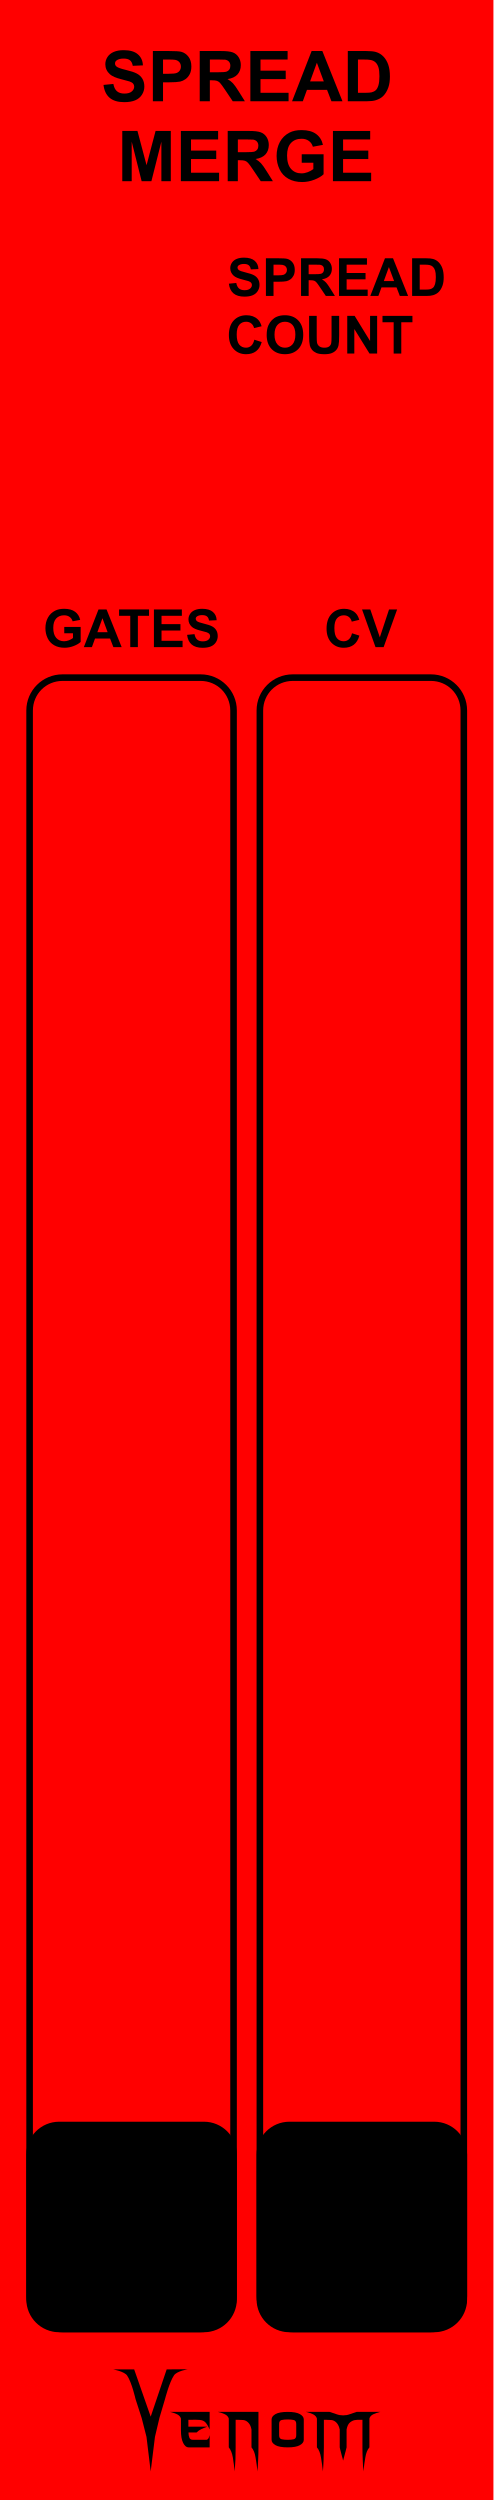
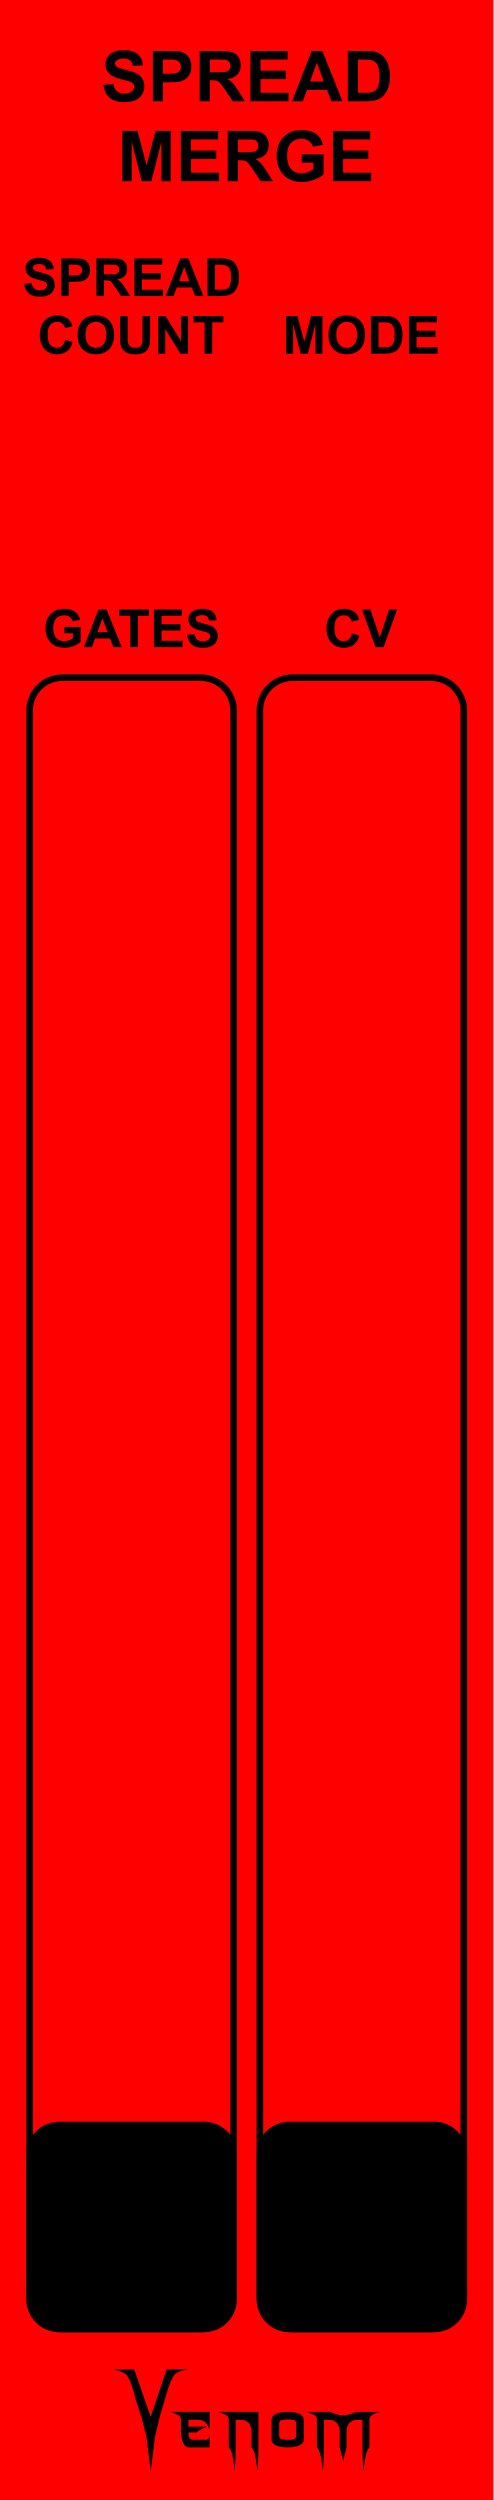
<svg xmlns="http://www.w3.org/2000/svg" width="75" height="380" viewBox="0 0 75 380" version="1.1" id="svg100">
  <defs id="defs7">
    <rect x="85" y="10" width="51.058" height="25" id="rect29906" />
    <linearGradient id="a8e142bb-541b-4903-be63-d5d069028a5d" x1="22.5" x2="22.5" y2="380" gradientUnits="userSpaceOnUse">
      <stop offset="0" stop-color="#ebebeb" id="stop2" />
      <stop offset="1" stop-color="#e1e1e1" id="stop4" />
    </linearGradient>
  </defs>
  <g id="layer3" style="display:inline">
    <g id="aea613ef-74be-49bf-be45-c0734aee674b" data-name="FND BG" style="fill:#ff0000;fill-opacity:1;stroke-width:1" transform="scale(1.666667,1)">
      <rect width="45" height="380" fill="url(#a8e142bb-541b-4903-be63-d5d069028a5d)" id="rect9" style="fill:#ff0000;fill-opacity:1;stroke-width:1" x="0" y="0" />
    </g>
  </g>
  <g id="layer4" style="display:inline">
    <g id="g42796" transform="matrix(0.304583,0,0,0.304583,14.43755,-12.68508)" style="fill:#000000;fill-opacity:1">
      <g aria-label="enom" id="text4270-27" style="font-size:49.389px;line-height:1.25;font-family:'NECK ROMANCER';-inkscape-font-specification:'NECK ROMANCER, Normal';font-variant-ligatures:none;text-align:center;text-anchor:middle;fill:#000000;fill-opacity:1;stroke-width:2.646">
        <path d="m 46.609,1249.244 q 0,1.158 0,3.425 3.183,0 9.453,0 -1.64,0.579 -2.99,1.206 -1.35,0.627 -2.363,1.688 -1.35,0 -4.051,0 0,1.495 0.434,2.556 0.386,1.109 1.833,1.109 2.267,0 6.801,0 0.482,-0.145 0.868,-0.627 0.338,-0.53 0.627,-1.736 0,2.026 0,6.125 -3.521,0 -10.563,0 -1.543,0 -2.653,-2.219 -1.109,-2.17 -1.109,-6.318 0,-1.978 0,-5.836 -0.386,-1.35 -1.881,-2.122 -1.495,-0.724 -3.569,-1.206 6.608,0 19.775,0 0,2.942 0,8.778 -1.206,-2.701 -2.219,-3.666 -1.013,-0.965 -2.701,-1.109 -0.916,-0.097 -2.17,-0.097 -1.206,0.048 -2.846,0.048 -0.241,0 -0.675,0 z" id="path42762" style="fill:#000000;fill-opacity:1" />
        <path d="m 81.577,1245.289 q 0,5.884 0,17.701 0,3.087 -0.145,6.077 -0.096,3.039 -0.338,5.933 -0.386,-3.714 -0.965,-6.994 -0.531,-3.328 -2.026,-5.016 0,-2.99 0,-8.923 -0.241,-1.351 -0.723,-2.219 -0.482,-0.868 -1.061,-1.399 -1.109,-1.013 -2.412,-1.109 -1.35,-0.097 -2.267,-0.097 -0.482,0 -1.447,0 0,4.582 0,13.746 0,3.087 -0.096,6.077 -0.145,3.039 -0.386,5.933 -0.386,-3.714 -0.916,-6.994 -0.579,-3.328 -2.026,-5.016 0,-4.823 0,-14.373 -0.386,-1.35 -1.881,-2.122 -1.495,-0.724 -3.569,-1.206 6.752,0 20.257,0 z" id="path42764" style="fill:#000000;fill-opacity:1" />
        <path d="m 104.197,1249.051 q 0,3.376 0,10.177 0,1.543 -1.929,2.653 -1.929,1.109 -6.077,1.109 -4.196,0 -6.125,-1.109 -1.929,-1.109 -1.929,-2.653 0,-3.376 0,-10.177 0,-1.543 1.929,-2.653 1.929,-1.109 6.125,-1.109 4.148,0 6.077,1.109 1.929,1.109 1.929,2.653 z m -3.762,7.91 q 0,-1.881 0,-5.643 0,-1.688 -1.254,-1.978 -1.206,-0.289 -2.99,-0.289 -1.833,0 -3.039,0.289 -1.254,0.289 -1.254,1.978 0,1.881 0,5.643 0,1.688 1.254,1.977 1.206,0.289 3.039,0.289 1.785,0 2.99,-0.289 1.254,-0.289 1.254,-1.977 z" id="path42766" style="fill:#000000;fill-opacity:1" />
        <path d="m 142.348,1245.289 q -2.026,0.482 -3.521,1.206 -1.543,0.772 -1.881,2.122 0,4.775 0,14.373 -1.495,1.688 -2.026,5.016 -0.579,3.28 -0.965,6.994 -0.241,-2.894 -0.338,-5.933 -0.145,-2.99 -0.145,-6.077 0,-4.582 0,-13.746 -0.482,0 -1.399,0 -0.531,0 -1.158,0 -0.627,0 -1.302,0.145 -1.254,0.241 -2.412,1.206 -1.158,0.965 -1.64,3.473 0,2.99 0,8.923 -0.145,0.627 -0.289,1.109 -0.097,0.482 -0.193,0.82 -0.531,1.978 -0.386,1.351 0.193,-0.627 -0.289,1.158 -0.097,0.338 -0.241,0.868 -0.145,0.531 -0.338,1.302 -0.145,-0.675 -0.289,-1.206 -0.145,-0.482 -0.241,-0.82 -0.531,-2.026 -0.338,-1.302 0.193,0.772 -0.434,-1.688 -0.048,-0.289 -0.193,-0.724 -0.097,-0.386 -0.193,-0.868 0,-2.99 0,-8.923 -0.289,-1.351 -0.772,-2.219 -0.482,-0.868 -1.061,-1.399 -1.109,-1.013 -2.412,-1.109 -1.302,-0.097 -2.267,-0.097 -0.482,0 -1.399,0 0,4.582 0,13.746 0,3.087 -0.145,6.077 -0.097,3.039 -0.338,5.933 -0.386,-3.714 -0.965,-6.994 -0.531,-3.328 -2.026,-5.016 0,-4.823 0,-14.373 -0.386,-1.35 -1.881,-2.122 -1.495,-0.724 -3.569,-1.206 3.955,0 11.768,0 1.158,0.386 3.473,1.157 0.772,0.289 1.592,0.434 0.82,0.145 1.688,0.145 0.868,0 1.736,-0.145 0.82,-0.145 1.592,-0.434 1.158,-0.386 3.424,-1.157 3.955,0 11.768,0 z" id="path42768" style="fill:#000000;fill-opacity:1" />
      </g>
      <g aria-label="V" transform="matrix(1.236317,0,0,0.8088538,-497.8809,123.4859)" id="text4270-3-5-2" style="font-size:78.506px;line-height:1.25;font-family:Nosferotica;-inkscape-font-specification:'Nosferotica, Normal';font-variant-ligatures:none;text-align:center;text-anchor:middle;fill:#000000;fill-opacity:1;stroke-width:3.271">
        <path d="m 431.65,1360.686 8.574,-0.102 c 0,0 -4.408,1.088 -5.599,3.728 -1.881,4.169 -3.642,14.663 -3.642,14.663 l -2.233,11.519 -1.833,11.831 -1.718,21.311 -1.695,-21.311 -1.922,-11.521 -2.501,-11.829 c 0,0 -1.52,-10.287 -3.383,-14.483 -1.145,-2.579 -5.634,-3.806 -5.634,-3.806 h 8.466 l 6.669,29.157 z" id="path30410" style="fill:#000000;fill-opacity:1" />
      </g>
    </g>
  </g>
  <g id="layer5" style="display:inline">
    <path style="color:#000000;fill:#000000;fill-opacity:1;-inkscape-stroke:none" d="M 9.5,102.5 C 6.462,102.5 4,104.962 4,108 v 241 c 0,3.038 2.462,5.5 5.5,5.5 h 21 c 3.038,0 5.5,-2.462 5.5,-5.5 V 108 c 0,-3.038 -2.462,-5.5 -5.5,-5.5 z m 0,1 h 21 c 2.502,0 4.5,1.998 4.5,4.5 v 241 c 0,2.502 -1.998,4.5 -4.5,4.5 H 9.5 C 6.998,353.5 5,351.502 5,349 V 108 c 0,-2.502 1.998,-4.5 4.5,-4.5 z" id="rect28061-6-6" />
    <rect style="display:inline;fill:#000000;fill-opacity:1;stroke:none;stroke-width:1;stroke-dasharray:2, 2" id="rect28061-6-0" width="32" height="32" x="4" y="322.5" rx="5" ry="5" />
    <path style="color:#000000;fill:#000000;fill-opacity:1;-inkscape-stroke:none" d="m 44.5,102.5 c -3.038,0 -5.5,2.462 -5.5,5.5 v 241 c 0,3.038 2.462,5.5 5.5,5.5 h 21 c 3.038,0 5.5,-2.462 5.5,-5.5 V 108 c 0,-3.038 -2.462,-5.5 -5.5,-5.5 z m 0,1 h 21 c 2.502,0 4.5,1.998 4.5,4.5 v 241 c 0,2.502 -1.998,4.5 -4.5,4.5 h -21 C 41.998,353.5 40,351.502 40,349 V 108 c 0,-2.502 1.998,-4.5 4.5,-4.5 z" id="rect28061-6-6-9" />
    <rect style="display:inline;fill:#000000;fill-opacity:1;stroke:none;stroke-width:1;stroke-dasharray:2, 2" id="rect28061-6-0-0" width="32" height="32" x="39" y="322.5" rx="5" ry="5" />
    <g aria-label="GATES" id="text4819" style="font-weight:bold;font-size:8px;line-height:1.25;font-family:Arial;-inkscape-font-specification:'Arial, Bold';font-variant-ligatures:none;text-align:center;text-anchor:middle;fill:#000000;fill-opacity:1">
      <path d="m 9.768,96.256 v -0.965 h 2.492 v 2.281 q -0.363,0.352 -1.055,0.621 -0.688,0.266 -1.395,0.266 -0.898,0 -1.566,-0.375 -0.668,-0.379 -1.004,-1.078 -0.336,-0.703 -0.336,-1.527 0,-0.895 0.375,-1.59 0.375,-0.695 1.098,-1.066 0.551,-0.285 1.371,-0.285 1.066,0 1.664,0.449 0.602,0.445 0.773,1.234 l -1.148,0.215 q -0.121,-0.422 -0.457,-0.664 -0.332,-0.246 -0.832,-0.246 -0.758,0 -1.207,0.48 -0.445,0.48 -0.445,1.426 0,1.02 0.453,1.531 0.453,0.508 1.188,0.508 0.363,0 0.727,-0.141 0.367,-0.145 0.629,-0.348 v -0.727 z" id="path23955" style="fill:#000000;fill-opacity:1" />
      <path d="m 18.49,98.361 h -1.258 l -0.5,-1.301 h -2.289 l -0.473,1.301 h -1.227 l 2.23,-5.727 h 1.223 z m -2.129,-2.266 -0.789,-2.125 -0.773,2.125 z" id="path23957" style="fill:#000000;fill-opacity:1" />
      <path d="m 19.799,98.361 v -4.758 h -1.699 v -0.969 h 4.551 v 0.969 h -1.695 v 4.758 z" id="path23959" style="fill:#000000;fill-opacity:1" />
      <path d="m 23.396,98.361 v -5.727 h 4.246 v 0.969 h -3.09 v 1.27 h 2.875 v 0.965 h -2.875 v 1.559 h 3.199 v 0.965 z" id="path23961" style="fill:#000000;fill-opacity:1" />
      <path d="m 28.439,96.498 1.125,-0.109 q 0.102,0.566 0.41,0.832 0.312,0.266 0.84,0.266 0.559,0 0.84,-0.234 0.285,-0.238 0.285,-0.555 0,-0.203 -0.121,-0.344 -0.117,-0.145 -0.414,-0.25 -0.203,-0.07 -0.926,-0.25 -0.93,-0.23 -1.305,-0.566 -0.527,-0.473 -0.527,-1.152 0,-0.438 0.246,-0.816 0.25,-0.383 0.715,-0.582 0.469,-0.199 1.129,-0.199 1.078,0 1.621,0.473 0.547,0.473 0.574,1.262 l -1.156,0.051 q -0.074,-0.441 -0.32,-0.633 -0.242,-0.195 -0.73,-0.195 -0.504,0 -0.789,0.207 -0.184,0.133 -0.184,0.355 0,0.203 0.172,0.348 0.219,0.184 1.062,0.383 0.844,0.199 1.246,0.414 0.406,0.211 0.633,0.582 0.23,0.367 0.23,0.91 0,0.492 -0.273,0.922 -0.273,0.43 -0.773,0.641 -0.5,0.207 -1.246,0.207 -1.086,0 -1.668,-0.5 -0.582,-0.504 -0.695,-1.465 z" id="path23963" style="fill:#000000;fill-opacity:1" />
    </g>
    <g aria-label="CV" id="text4819-1" style="font-weight:bold;font-size:8px;line-height:1.25;font-family:Arial;-inkscape-font-specification:'Arial, Bold';font-variant-ligatures:none;text-align:center;text-anchor:middle;display:inline;fill:#000000;fill-opacity:1">
      <path d="M 53.504,96.258 54.625,96.613 q -0.258,0.938 -0.859,1.395 -0.598,0.453 -1.52,0.453 -1.141,0 -1.875,-0.777 -0.734,-0.781 -0.734,-2.133 0,-1.43 0.738,-2.219 0.738,-0.793 1.941,-0.793 1.051,0 1.707,0.621 0.391,0.367 0.586,1.055 l -1.145,0.273 q -0.102,-0.445 -0.426,-0.703 -0.32,-0.258 -0.781,-0.258 -0.637,0 -1.035,0.457 -0.395,0.457 -0.395,1.48 0,1.086 0.391,1.547 0.391,0.461 1.016,0.461 0.461,0 0.793,-0.293 0.332,-0.293 0.477,-0.922 z" id="path23966" style="fill:#000000;fill-opacity:1" />
      <path d="M 57.078,98.363 55.031,92.637 h 1.254 l 1.449,4.238 1.402,-4.238 h 1.227 L 58.312,98.363 Z" id="path23968" style="fill:#000000;fill-opacity:1" />
    </g>
    <g aria-label="MERGE" id="text4819-9-2" style="font-weight:bold;font-size:10.667px;line-height:1.25;font-family:Arial;-inkscape-font-specification:'Arial, Bold';font-variant-ligatures:none;text-align:center;text-anchor:middle;display:inline;fill:#000000;fill-opacity:1">
      <path d="m 18.586,27.54 v -7.635 h 2.307 l 1.385,5.208 1.37,-5.208 h 2.313 v 7.635 h -1.432 v -6.01 l -1.516,6.01 h -1.484 l -1.51,-6.01 v 6.01 z" id="path23984" style="fill:#000000;fill-opacity:1" />
      <path d="m 27.492,27.54 v -7.635 h 5.661 v 1.292 H 29.034 v 1.693 h 3.833 v 1.286 H 29.034 v 2.078 h 4.266 v 1.286 z" id="path23986" style="fill:#000000;fill-opacity:1" />
      <path d="m 34.612,27.54 v -7.635 h 3.245 q 1.224,0 1.776,0.208 0.557,0.203 0.891,0.729 0.333,0.526 0.333,1.203 0,0.859 -0.505,1.422 -0.505,0.557 -1.51,0.703 0.5,0.292 0.823,0.641 0.328,0.349 0.88,1.24 l 0.932,1.49 h -1.844 l -1.115,-1.661 q -0.594,-0.891 -0.813,-1.12 -0.219,-0.234 -0.464,-0.318 -0.245,-0.089 -0.776,-0.089 h -0.313 v 3.188 z m 1.542,-4.406 h 1.141 q 1.109,0 1.385,-0.094 0.276,-0.094 0.432,-0.323 0.156,-0.229 0.156,-0.573 0,-0.385 -0.208,-0.62 -0.203,-0.24 -0.578,-0.302 -0.188,-0.026 -1.125,-0.026 h -1.203 z" id="path23988" style="fill:#000000;fill-opacity:1" />
      <path d="m 45.862,24.732 v -1.286 h 3.323 v 3.042 q -0.484,0.469 -1.406,0.828 -0.917,0.354 -1.859,0.354 -1.198,0 -2.089,-0.5 -0.891,-0.505 -1.339,-1.438 -0.448,-0.938 -0.448,-2.036 0,-1.193 0.5,-2.12 0.5,-0.927 1.464,-1.422 0.734,-0.38 1.828,-0.38 1.422,0 2.219,0.599 0.802,0.594 1.031,1.646 l -1.531,0.286 q -0.161,-0.563 -0.609,-0.885 -0.443,-0.328 -1.109,-0.328 -1.01,0 -1.609,0.641 -0.594,0.641 -0.594,1.901 0,1.359 0.604,2.042 0.604,0.677 1.583,0.677 0.484,0 0.969,-0.188 0.49,-0.193 0.839,-0.464 v -0.969 z" id="path23990" style="fill:#000000;fill-opacity:1" />
      <path d="m 50.607,27.54 v -7.635 h 5.661 v 1.292 h -4.12 v 1.693 h 3.833 v 1.286 h -3.833 v 2.078 h 4.266 v 1.286 z" id="path23992" style="fill:#000000;fill-opacity:1" />
    </g>
    <g aria-label="SPREAD" id="text27217" style="font-weight:bold;font-size:10.667px;line-height:1.25;font-family:Arial;-inkscape-font-specification:'Arial, Bold';font-variant-ligatures:none;text-align:center;text-anchor:middle;fill:#000000;fill-opacity:1">
      <path d="m 15.732,12.907 1.5,-0.146 q 0.135,0.755 0.547,1.109 0.417,0.354 1.12,0.354 0.745,0 1.12,-0.313 0.38,-0.318 0.38,-0.74 0,-0.271 -0.161,-0.458 -0.156,-0.193 -0.552,-0.333 -0.271,-0.094 -1.234,-0.333 -1.24,-0.307 -1.74,-0.755 -0.703,-0.63 -0.703,-1.536 0,-0.583 0.328,-1.089 0.333,-0.51 0.953,-0.776 0.625,-0.266 1.505,-0.266 1.438,0 2.161,0.63 0.729,0.63 0.766,1.682 l -1.542,0.068 Q 20.081,9.417 19.753,9.162 19.43,8.902 18.779,8.902 q -0.672,0 -1.052,0.276 -0.245,0.177 -0.245,0.474 0,0.271 0.229,0.464 0.292,0.245 1.417,0.51 1.125,0.266 1.661,0.552 0.542,0.281 0.844,0.776 0.307,0.49 0.307,1.214 0,0.656 -0.365,1.229 -0.365,0.573 -1.031,0.854 -0.667,0.276 -1.661,0.276 -1.448,0 -2.224,-0.667 -0.776,-0.672 -0.927,-1.953 z" id="path46270" style="fill:#000000;fill-opacity:1" />
      <path d="M 23.237,15.391 V 7.756 h 2.474 q 1.406,0 1.833,0.115 0.656,0.172 1.099,0.75 0.443,0.573 0.443,1.484 0,0.703 -0.255,1.182 -0.255,0.479 -0.651,0.755 -0.391,0.271 -0.797,0.359 -0.552,0.109 -1.599,0.109 h -1.005 v 2.88 z m 1.542,-6.344 v 2.167 h 0.844 q 0.911,0 1.219,-0.12 0.307,-0.12 0.479,-0.375 0.177,-0.255 0.177,-0.594 0,-0.417 -0.245,-0.688 Q 27.008,9.167 26.633,9.099 26.357,9.047 25.523,9.047 Z" id="path46272" style="fill:#000000;fill-opacity:1" />
      <path d="M 30.357,15.391 V 7.756 h 3.245 q 1.224,0 1.776,0.208 0.557,0.203 0.891,0.729 0.333,0.526 0.333,1.203 0,0.859 -0.505,1.422 -0.505,0.557 -1.51,0.703 0.5,0.292 0.823,0.641 0.328,0.349 0.88,1.24 l 0.932,1.49 h -1.844 l -1.115,-1.661 q -0.594,-0.891 -0.813,-1.12 -0.219,-0.234 -0.464,-0.318 -0.245,-0.089 -0.776,-0.089 h -0.313 v 3.188 z m 1.542,-4.406 h 1.141 q 1.109,0 1.385,-0.094 0.276,-0.094 0.432,-0.323 0.156,-0.229 0.156,-0.573 0,-0.385 -0.208,-0.62 -0.203,-0.24 -0.578,-0.302 -0.188,-0.026 -1.125,-0.026 h -1.203 z" id="path46274" style="fill:#000000;fill-opacity:1" />
      <path d="M 38.055,15.391 V 7.756 h 5.661 v 1.292 h -4.12 v 1.693 h 3.833 v 1.286 h -3.833 v 2.078 h 4.266 v 1.286 z" id="path46276" style="fill:#000000;fill-opacity:1" />
      <path d="m 52.055,15.391 h -1.677 l -0.667,-1.734 h -3.052 l -0.63,1.734 H 44.393 L 47.367,7.756 h 1.63 z m -2.839,-3.021 -1.052,-2.833 -1.031,2.833 z" id="path46278" style="fill:#000000;fill-opacity:1" />
      <path d="m 52.867,7.756 h 2.818 q 0.953,0 1.453,0.146 0.672,0.198 1.151,0.703 0.479,0.505 0.729,1.24 0.25,0.729 0.25,1.802 0,0.943 -0.234,1.625 -0.286,0.833 -0.818,1.349 -0.401,0.391 -1.083,0.609 -0.51,0.161 -1.365,0.161 h -2.901 z m 1.542,1.292 v 5.057 h 1.151 q 0.646,0 0.932,-0.073 0.375,-0.094 0.62,-0.318 0.25,-0.224 0.406,-0.734 0.156,-0.516 0.156,-1.401 0,-0.885 -0.156,-1.359 Q 57.362,9.745 57.081,9.48 56.8,9.214 56.367,9.12 56.044,9.047 55.102,9.047 Z" id="path46280" style="fill:#000000;fill-opacity:1" />
    </g>
-     <g id="g46351" transform="translate(-2,0.303169)" style="fill:#000000;fill-opacity:1">
-       <g aria-label="SPREAD" id="text39375" style="font-weight:bold;font-size:8px;line-height:1.25;font-family:Arial;-inkscape-font-specification:'Arial, Bold';font-variant-ligatures:none;text-align:center;text-anchor:middle;display:inline;fill:#000000;fill-opacity:1">
-         <path d="m 36.79,42.818 1.125,-0.109 q 0.102,0.566 0.41,0.832 0.312,0.266 0.84,0.266 0.559,0 0.84,-0.234 0.285,-0.238 0.285,-0.555 0,-0.203 -0.121,-0.344 -0.117,-0.145 -0.414,-0.25 -0.203,-0.07 -0.926,-0.25 -0.93,-0.23 -1.305,-0.566 -0.527,-0.473 -0.527,-1.152 0,-0.438 0.246,-0.816 0.25,-0.383 0.715,-0.582 0.469,-0.199 1.129,-0.199 1.078,0 1.621,0.473 0.547,0.473 0.574,1.262 l -1.156,0.051 q -0.074,-0.441 -0.32,-0.633 -0.242,-0.195 -0.73,-0.195 -0.504,0 -0.789,0.207 -0.184,0.133 -0.184,0.355 0,0.203 0.172,0.348 0.219,0.184 1.062,0.383 0.844,0.199 1.246,0.414 0.406,0.211 0.633,0.582 0.23,0.367 0.23,0.91 0,0.492 -0.273,0.922 -0.273,0.43 -0.773,0.641 -0.5,0.207 -1.246,0.207 -1.086,0 -1.668,-0.5 -0.582,-0.504 -0.695,-1.465 z" id="path46283" style="fill:#000000;fill-opacity:1" />
-         <path d="m 42.419,44.682 v -5.727 h 1.855 q 1.055,0 1.375,0.086 0.492,0.129 0.824,0.562 0.332,0.43 0.332,1.113 0,0.527 -0.191,0.887 -0.191,0.359 -0.488,0.566 -0.293,0.203 -0.598,0.27 -0.414,0.082 -1.199,0.082 h -0.754 v 2.16 z m 1.156,-4.758 v 1.625 h 0.633 q 0.684,0 0.914,-0.09 0.23,-0.09 0.359,-0.281 0.133,-0.191 0.133,-0.445 0,-0.312 -0.184,-0.516 -0.184,-0.203 -0.465,-0.254 -0.207,-0.039 -0.832,-0.039 z" id="path46285" style="fill:#000000;fill-opacity:1" />
-         <path d="m 47.759,44.682 v -5.727 h 2.434 q 0.918,0 1.332,0.156 0.418,0.152 0.668,0.547 0.25,0.395 0.25,0.902 0,0.645 -0.379,1.066 -0.379,0.418 -1.133,0.527 0.375,0.219 0.617,0.48 0.246,0.262 0.66,0.93 l 0.699,1.117 H 51.524 L 50.688,43.436 q -0.445,-0.668 -0.609,-0.84 -0.164,-0.176 -0.348,-0.238 -0.184,-0.066 -0.582,-0.066 h -0.234 v 2.391 z m 1.156,-3.305 h 0.855 q 0.832,0 1.039,-0.07 0.207,-0.07 0.324,-0.242 0.117,-0.172 0.117,-0.43 0,-0.289 -0.156,-0.465 -0.152,-0.18 -0.434,-0.227 -0.141,-0.02 -0.844,-0.02 h -0.902 z" id="path46287" style="fill:#000000;fill-opacity:1" />
-         <path d="m 53.532,44.682 v -5.727 h 4.246 v 0.969 H 54.688 v 1.27 h 2.875 v 0.965 h -2.875 v 1.559 h 3.199 v 0.965 z" id="path46289" style="fill:#000000;fill-opacity:1" />
-         <path d="m 64.032,44.682 h -1.258 l -0.5,-1.301 h -2.289 l -0.473,1.301 h -1.227 l 2.23,-5.727 h 1.223 z m -2.129,-2.266 -0.789,-2.125 -0.773,2.125 z" id="path46291" style="fill:#000000;fill-opacity:1" />
-         <path d="m 64.642,38.955 h 2.113 q 0.715,0 1.09,0.109 0.504,0.148 0.863,0.527 0.359,0.379 0.547,0.93 0.188,0.547 0.188,1.352 0,0.707 -0.176,1.219 -0.215,0.625 -0.613,1.012 -0.301,0.293 -0.812,0.457 -0.383,0.121 -1.023,0.121 h -2.176 z m 1.156,0.969 v 3.793 h 0.863 q 0.484,0 0.699,-0.055 0.281,-0.07 0.465,-0.238 0.188,-0.168 0.305,-0.551 0.117,-0.387 0.117,-1.051 0,-0.664 -0.117,-1.02 -0.117,-0.355 -0.328,-0.555 -0.211,-0.199 -0.535,-0.27 -0.242,-0.055 -0.949,-0.055 z" id="path46293" style="fill:#000000;fill-opacity:1" />
-       </g>
-       <g aria-label="COUNT" id="text39375-1" style="font-weight:bold;font-size:8px;line-height:1.25;font-family:Arial;-inkscape-font-specification:'Arial, Bold';font-variant-ligatures:none;text-align:center;text-anchor:middle;display:inline;fill:#000000;fill-opacity:1">
-         <path d="m 40.657,51.333 1.121,0.355 q -0.258,0.938 -0.859,1.395 -0.598,0.453 -1.52,0.453 -1.141,0 -1.875,-0.777 -0.734,-0.781 -0.734,-2.133 0,-1.43 0.738,-2.219 0.738,-0.793 1.941,-0.793 1.051,0 1.707,0.621 0.391,0.367 0.586,1.055 l -1.145,0.273 q -0.102,-0.445 -0.426,-0.703 -0.32,-0.258 -0.781,-0.258 -0.637,0 -1.035,0.457 -0.395,0.457 -0.395,1.48 0,1.086 0.391,1.547 0.391,0.461 1.016,0.461 0.461,0 0.793,-0.293 0.332,-0.293 0.477,-0.922 z" id="path46296" style="fill:#000000;fill-opacity:1" />
-         <path d="m 42.536,50.61 q 0,-0.875 0.262,-1.469 0.195,-0.438 0.531,-0.785 0.34,-0.348 0.742,-0.516 0.535,-0.227 1.234,-0.227 1.266,0 2.023,0.785 0.762,0.785 0.762,2.184 0,1.387 -0.754,2.172 -0.754,0.781 -2.016,0.781 -1.277,0 -2.031,-0.777 -0.754,-0.781 -0.754,-2.148 z m 1.191,-0.039 q 0,0.973 0.449,1.477 0.449,0.5 1.141,0.5 0.691,0 1.133,-0.496 0.445,-0.5 0.445,-1.496 0,-0.984 -0.434,-1.469 -0.43,-0.484 -1.145,-0.484 -0.715,0 -1.152,0.492 -0.438,0.488 -0.438,1.477 z" id="path46298" style="fill:#000000;fill-opacity:1" />
-         <path d="m 48.985,47.712 h 1.156 v 3.102 q 0,0.738 0.043,0.957 0.074,0.352 0.352,0.566 0.281,0.211 0.766,0.211 0.492,0 0.742,-0.199 0.25,-0.203 0.301,-0.496 0.051,-0.293 0.051,-0.973 v -3.168 h 1.156 v 3.008 q 0,1.031 -0.094,1.457 -0.094,0.426 -0.348,0.719 -0.25,0.293 -0.672,0.469 -0.422,0.172 -1.102,0.172 -0.82,0 -1.246,-0.188 -0.422,-0.191 -0.668,-0.492 -0.246,-0.305 -0.324,-0.637 -0.113,-0.492 -0.113,-1.453 z" id="path46300" style="fill:#000000;fill-opacity:1" />
-         <path d="m 54.782,53.438 v -5.727 h 1.125 l 2.344,3.824 v -3.824 h 1.074 v 5.727 h -1.16 l -2.309,-3.734 v 3.734 z" id="path46302" style="fill:#000000;fill-opacity:1" />
-         <path d="m 61.837,53.438 v -4.758 h -1.699 v -0.969 h 4.551 v 0.969 h -1.695 v 4.758 z" id="path46304" style="fill:#000000;fill-opacity:1" />
-       </g>
+     <g aria-label="SPREAD" id="text39375" style="font-weight:bold;font-size:8px;line-height:1.25;font-family:Arial;-inkscape-font-specification:'Arial, Bold';font-variant-ligatures:none;text-align:center;text-anchor:middle;display:inline;fill:#000000;fill-opacity:1" transform="translate(-33.11621,0.318471)">
+       <path d="m 36.79,42.818 1.125,-0.109 q 0.102,0.566 0.41,0.832 0.312,0.266 0.84,0.266 0.559,0 0.84,-0.234 0.285,-0.238 0.285,-0.555 0,-0.203 -0.121,-0.344 -0.117,-0.145 -0.414,-0.25 -0.203,-0.07 -0.926,-0.25 -0.93,-0.23 -1.305,-0.566 -0.527,-0.473 -0.527,-1.152 0,-0.438 0.246,-0.816 0.25,-0.383 0.715,-0.582 0.469,-0.199 1.129,-0.199 1.078,0 1.621,0.473 0.547,0.473 0.574,1.262 l -1.156,0.051 q -0.074,-0.441 -0.32,-0.633 -0.242,-0.195 -0.73,-0.195 -0.504,0 -0.789,0.207 -0.184,0.133 -0.184,0.355 0,0.203 0.172,0.348 0.219,0.184 1.062,0.383 0.844,0.199 1.246,0.414 0.406,0.211 0.633,0.582 0.23,0.367 0.23,0.91 0,0.492 -0.273,0.922 -0.273,0.43 -0.773,0.641 -0.5,0.207 -1.246,0.207 -1.086,0 -1.668,-0.5 -0.582,-0.504 -0.695,-1.465 z" id="path46283" style="fill:#000000;fill-opacity:1" />
+       <path d="m 42.419,44.682 v -5.727 h 1.855 q 1.055,0 1.375,0.086 0.492,0.129 0.824,0.562 0.332,0.43 0.332,1.113 0,0.527 -0.191,0.887 -0.191,0.359 -0.488,0.566 -0.293,0.203 -0.598,0.27 -0.414,0.082 -1.199,0.082 h -0.754 v 2.16 z m 1.156,-4.758 v 1.625 h 0.633 q 0.684,0 0.914,-0.09 0.23,-0.09 0.359,-0.281 0.133,-0.191 0.133,-0.445 0,-0.312 -0.184,-0.516 -0.184,-0.203 -0.465,-0.254 -0.207,-0.039 -0.832,-0.039 z" id="path46285" style="fill:#000000;fill-opacity:1" />
+       <path d="m 47.759,44.682 v -5.727 h 2.434 q 0.918,0 1.332,0.156 0.418,0.152 0.668,0.547 0.25,0.395 0.25,0.902 0,0.645 -0.379,1.066 -0.379,0.418 -1.133,0.527 0.375,0.219 0.617,0.48 0.246,0.262 0.66,0.93 l 0.699,1.117 H 51.524 L 50.688,43.436 q -0.445,-0.668 -0.609,-0.84 -0.164,-0.176 -0.348,-0.238 -0.184,-0.066 -0.582,-0.066 h -0.234 v 2.391 z m 1.156,-3.305 h 0.855 q 0.832,0 1.039,-0.07 0.207,-0.07 0.324,-0.242 0.117,-0.172 0.117,-0.43 0,-0.289 -0.156,-0.465 -0.152,-0.18 -0.434,-0.227 -0.141,-0.02 -0.844,-0.02 h -0.902 z" id="path46287" style="fill:#000000;fill-opacity:1" />
+       <path d="m 53.532,44.682 v -5.727 h 4.246 v 0.969 H 54.688 v 1.27 h 2.875 v 0.965 h -2.875 v 1.559 h 3.199 v 0.965 z" id="path46289" style="fill:#000000;fill-opacity:1" />
+       <path d="m 64.032,44.682 h -1.258 l -0.5,-1.301 h -2.289 l -0.473,1.301 h -1.227 l 2.23,-5.727 h 1.223 z m -2.129,-2.266 -0.789,-2.125 -0.773,2.125 z" id="path46291" style="fill:#000000;fill-opacity:1" />
+       <path d="m 64.642,38.955 h 2.113 q 0.715,0 1.09,0.109 0.504,0.148 0.863,0.527 0.359,0.379 0.547,0.93 0.188,0.547 0.188,1.352 0,0.707 -0.176,1.219 -0.215,0.625 -0.613,1.012 -0.301,0.293 -0.812,0.457 -0.383,0.121 -1.023,0.121 h -2.176 z m 1.156,0.969 v 3.793 h 0.863 q 0.484,0 0.699,-0.055 0.281,-0.07 0.465,-0.238 0.188,-0.168 0.305,-0.551 0.117,-0.387 0.117,-1.051 0,-0.664 -0.117,-1.02 -0.117,-0.355 -0.328,-0.555 -0.211,-0.199 -0.535,-0.27 -0.242,-0.055 -0.949,-0.055 z" id="path46293" style="fill:#000000;fill-opacity:1" />
+     </g>
+     <g aria-label="COUNT" id="text39375-1" style="font-weight:bold;font-size:8px;line-height:1.25;font-family:Arial;-inkscape-font-specification:'Arial, Bold';font-variant-ligatures:none;text-align:center;text-anchor:middle;display:inline;fill:#000000;fill-opacity:1" transform="translate(-30.73926,0.318471)">
+       <path d="m 40.657,51.333 1.121,0.355 q -0.258,0.938 -0.859,1.395 -0.598,0.453 -1.52,0.453 -1.141,0 -1.875,-0.777 -0.734,-0.781 -0.734,-2.133 0,-1.43 0.738,-2.219 0.738,-0.793 1.941,-0.793 1.051,0 1.707,0.621 0.391,0.367 0.586,1.055 l -1.145,0.273 q -0.102,-0.445 -0.426,-0.703 -0.32,-0.258 -0.781,-0.258 -0.637,0 -1.035,0.457 -0.395,0.457 -0.395,1.48 0,1.086 0.391,1.547 0.391,0.461 1.016,0.461 0.461,0 0.793,-0.293 0.332,-0.293 0.477,-0.922 z" id="path46296" style="fill:#000000;fill-opacity:1" />
+       <path d="m 42.536,50.61 q 0,-0.875 0.262,-1.469 0.195,-0.438 0.531,-0.785 0.34,-0.348 0.742,-0.516 0.535,-0.227 1.234,-0.227 1.266,0 2.023,0.785 0.762,0.785 0.762,2.184 0,1.387 -0.754,2.172 -0.754,0.781 -2.016,0.781 -1.277,0 -2.031,-0.777 -0.754,-0.781 -0.754,-2.148 z m 1.191,-0.039 q 0,0.973 0.449,1.477 0.449,0.5 1.141,0.5 0.691,0 1.133,-0.496 0.445,-0.5 0.445,-1.496 0,-0.984 -0.434,-1.469 -0.43,-0.484 -1.145,-0.484 -0.715,0 -1.152,0.492 -0.438,0.488 -0.438,1.477 z" id="path46298" style="fill:#000000;fill-opacity:1" />
+       <path d="m 48.985,47.712 h 1.156 v 3.102 q 0,0.738 0.043,0.957 0.074,0.352 0.352,0.566 0.281,0.211 0.766,0.211 0.492,0 0.742,-0.199 0.25,-0.203 0.301,-0.496 0.051,-0.293 0.051,-0.973 v -3.168 h 1.156 v 3.008 q 0,1.031 -0.094,1.457 -0.094,0.426 -0.348,0.719 -0.25,0.293 -0.672,0.469 -0.422,0.172 -1.102,0.172 -0.82,0 -1.246,-0.188 -0.422,-0.191 -0.668,-0.492 -0.246,-0.305 -0.324,-0.637 -0.113,-0.492 -0.113,-1.453 z" id="path46300" style="fill:#000000;fill-opacity:1" />
+       <path d="m 54.782,53.438 v -5.727 h 1.125 l 2.344,3.824 v -3.824 h 1.074 v 5.727 h -1.16 l -2.309,-3.734 v 3.734 z" id="path46302" style="fill:#000000;fill-opacity:1" />
+       <path d="m 61.837,53.438 v -4.758 h -1.699 v -0.969 h 4.551 v 0.969 h -1.695 v 4.758 z" id="path46304" style="fill:#000000;fill-opacity:1" />
+     </g>
+     <g aria-label="MODE" id="text14295" style="font-weight:bold;font-size:8px;line-height:1.25;font-family:Arial;-inkscape-font-specification:'Arial, Bold';font-variant-ligatures:none;text-align:center;text-anchor:middle;display:inline;fill:#000000;fill-opacity:1" transform="translate(81.65924,-1.407954)">
+       <path d="m -38.177,55.165 v -5.727 h 1.73 l 1.039,3.906 1.027,-3.906 h 1.734 v 5.727 h -1.074 v -4.508 l -1.137,4.508 h -1.113 l -1.133,-4.508 v 4.508 z" id="path20531" style="fill:#000000;fill-opacity:1" />
+       <path d="m -31.732,52.337 q 0,-0.875 0.262,-1.469 0.195,-0.438 0.531,-0.785 0.34,-0.348 0.742,-0.516 0.535,-0.227 1.234,-0.227 1.266,0 2.023,0.785 0.762,0.785 0.762,2.184 0,1.387 -0.754,2.172 -0.754,0.781 -2.016,0.781 -1.277,0 -2.031,-0.777 -0.754,-0.781 -0.754,-2.148 z m 1.191,-0.039 q 0,0.973 0.449,1.477 0.449,0.5 1.141,0.5 0.691,0 1.133,-0.496 0.445,-0.5 0.445,-1.496 0,-0.984 -0.434,-1.469 -0.43,-0.484 -1.145,-0.484 -0.715,0 -1.152,0.492 -0.438,0.488 -0.438,1.477 z" id="path20533" style="fill:#000000;fill-opacity:1" />
+       <path d="m -25.278,49.438 h 2.113 q 0.715,0 1.09,0.109 0.504,0.148 0.863,0.527 0.359,0.379 0.547,0.93 0.188,0.547 0.188,1.352 0,0.707 -0.176,1.219 -0.215,0.625 -0.613,1.012 -0.301,0.293 -0.812,0.457 -0.383,0.121 -1.023,0.121 h -2.176 z m 1.156,0.969 v 3.793 h 0.863 q 0.484,0 0.699,-0.055 0.281,-0.07 0.465,-0.238 0.188,-0.168 0.305,-0.551 0.117,-0.387 0.117,-1.051 0,-0.664 -0.117,-1.02 -0.117,-0.355 -0.328,-0.555 -0.211,-0.199 -0.535,-0.27 -0.242,-0.055 -0.949,-0.055 z" id="path20535" style="fill:#000000;fill-opacity:1" />
+       <path d="m -19.497,55.165 v -5.727 h 4.246 v 0.969 h -3.09 v 1.27 h 2.875 v 0.965 h -2.875 v 1.559 h 3.199 v 0.965 z" id="path20537" style="fill:#000000;fill-opacity:1" />
    </g>
  </g>
  <g id="layer7" style="display:inline" />
  <g id="layer9" style="display:inline" />
  <text xml:space="preserve" id="text29904" style="font-weight:bold;font-size:8px;line-height:1.25;font-family:Arial;-inkscape-font-specification:'Arial, Bold';font-variant-ligatures:none;text-align:center;white-space:pre;shape-inside:url(#rect29906)" />
  <g id="layer1" style="display:none">
    <circle style="display:inline;fill:#ff0000;stroke:#ff0000;stroke-width:1.949;stroke-opacity:1" id="path1065-7-1-2-1-2-5" cx="55" cy="118.5" r="10.525" />
    <circle style="display:inline;fill:#ff0000;stroke:#ff0000;stroke-width:1.949;stroke-opacity:1" id="path1065-5-2-5" cx="55" cy="307.5" r="10.525" />
    <circle style="display:inline;fill:#ff0000;stroke:#ff0000;stroke-width:1.949;stroke-opacity:1" id="path1065-7-2-3-7" cx="55" cy="280.5" r="10.525" />
    <circle style="display:inline;fill:#ff0000;stroke:#ff0000;stroke-width:1.949;stroke-opacity:1" id="path1065-7-1-1-00-6" cx="55" cy="253.5" r="10.525" />
    <circle style="display:inline;fill:#ff0000;stroke:#ff0000;stroke-width:1.949;stroke-opacity:1" id="path1065-7-1-8-5-2-8" cx="55" cy="226.5" r="10.525" />
    <circle style="display:inline;fill:#ff0000;stroke:#ff0000;stroke-width:1.949;stroke-opacity:1" id="path1065-7-1-17-4-0-0" cx="55" cy="199.052" r="10.525" />
    <circle style="display:inline;fill:#ff0000;stroke:#ff0000;stroke-width:1.949;stroke-opacity:1" id="path1065-7-1-89-8-3-3" cx="55" cy="172.5" r="10.525" />
    <circle style="display:inline;fill:#ff0000;stroke:#ff0000;stroke-width:1.949;stroke-opacity:1" id="path1065-7-1-2-1-6-7" cx="55" cy="145.5" r="10.525" />
    <circle style="display:inline;fill:#ff0000;stroke:#ff0000;stroke-width:1.949;stroke-opacity:1" id="path1065-1-2-5-2" cx="55" cy="338.5" r="10.525" />
    <circle style="display:inline;fill:#ff0000;stroke:#ff0000;stroke-width:1.949;stroke-opacity:1" id="path1065-7-1-2-1-2-7" cx="20" cy="118.5" r="10.525" />
    <circle style="display:inline;fill:#ff0000;stroke:#ff0000;stroke-width:1.949;stroke-opacity:1" id="path1065-5-2-0" cx="20" cy="307.5" r="10.525" />
    <circle style="display:inline;fill:#ff0000;stroke:#ff0000;stroke-width:1.949;stroke-opacity:1" id="path1065-7-2-3-0" cx="20" cy="280.5" r="10.525" />
    <circle style="display:inline;fill:#ff0000;stroke:#ff0000;stroke-width:1.949;stroke-opacity:1" id="path1065-7-1-1-00-3" cx="20" cy="253.5" r="10.525" />
    <circle style="display:inline;fill:#ff0000;stroke:#ff0000;stroke-width:1.949;stroke-opacity:1" id="path1065-7-1-8-5-2-6" cx="20" cy="226.5" r="10.525" />
    <circle style="display:inline;fill:#ff0000;stroke:#ff0000;stroke-width:1.949;stroke-opacity:1" id="path1065-7-1-17-4-0-5" cx="20" cy="199.052" r="10.525" />
    <circle style="display:inline;fill:#ff0000;stroke:#ff0000;stroke-width:1.949;stroke-opacity:1" id="path1065-7-1-89-8-3-8" cx="20" cy="172.5" r="10.525" />
    <circle style="display:inline;fill:#ff0000;stroke:#ff0000;stroke-width:1.949;stroke-opacity:1" id="path1065-7-1-2-1-6-3" cx="20" cy="145.5" r="10.525" />
    <circle style="display:inline;fill:#ff0000;stroke:#ff0000;stroke-width:1.949;stroke-opacity:1" id="path1065-1-2-5-3" cx="20" cy="338.5" r="10.525" />
-     <rect style="display:inline;opacity:0.996;fill:#ff0000;stroke:none;stroke-width:1" id="rect6025-3-3-3" width="24" height="24" x="43" y="64.5" ry="5.371" rx="5.371" />
-     <rect style="display:inline;opacity:0.996;fill:#ff0000;stroke:none;stroke-width:1" id="rect6025-3-3-3-3" width="24" height="24" x="8" y="34.5" ry="5.371" rx="5.371" />
-     <circle style="display:inline;fill:#ff0000;fill-opacity:1;stroke:none;stroke-width:1;stroke-dasharray:2, 2" id="path29455" cx="20" cy="65" r="3" />
+     <rect style="display:inline;opacity:0.996;fill:#ff0000;stroke:none;stroke-width:1" id="rect6025-3-3-3" width="24" height="24" x="43" y="57" ry="5.371" rx="5.371" />
+     <rect style="display:inline;opacity:0.996;fill:#ff0000;stroke:none;stroke-width:1" id="rect6025-3-3-3-3" width="24" height="24" x="8" y="57" ry="5.371" rx="5.371" />
+     <circle style="display:inline;fill:#ff0000;fill-opacity:1;stroke:none;stroke-width:1;stroke-dasharray:2, 2" id="path29455" cx="20" cy="86.5" r="3" />
  </g>
</svg>
